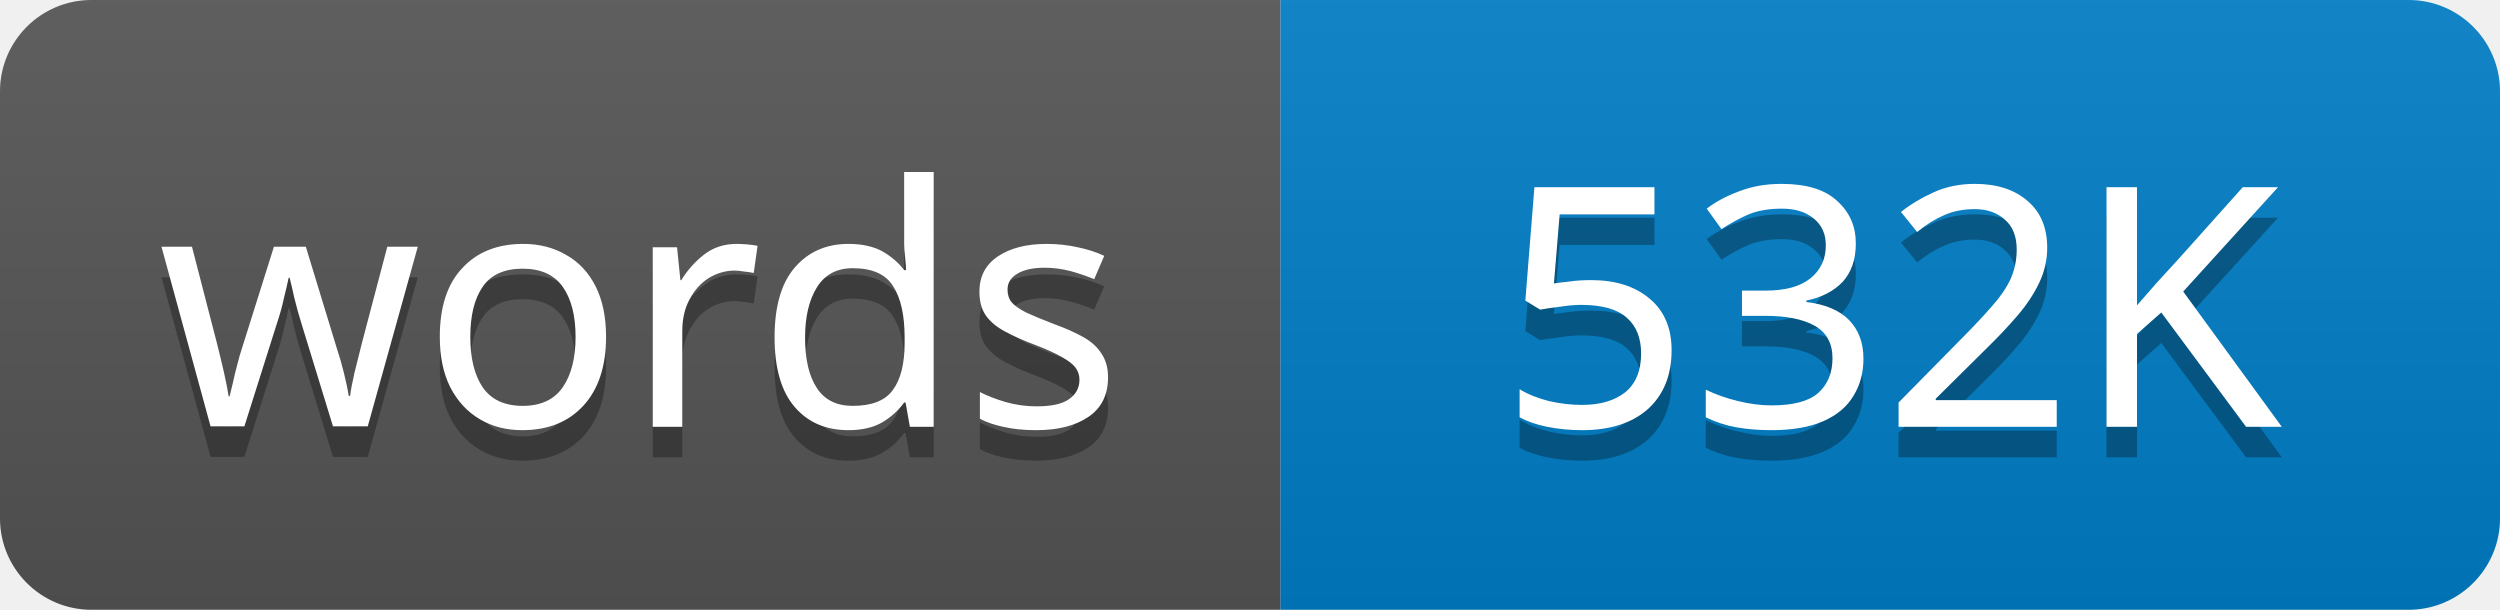
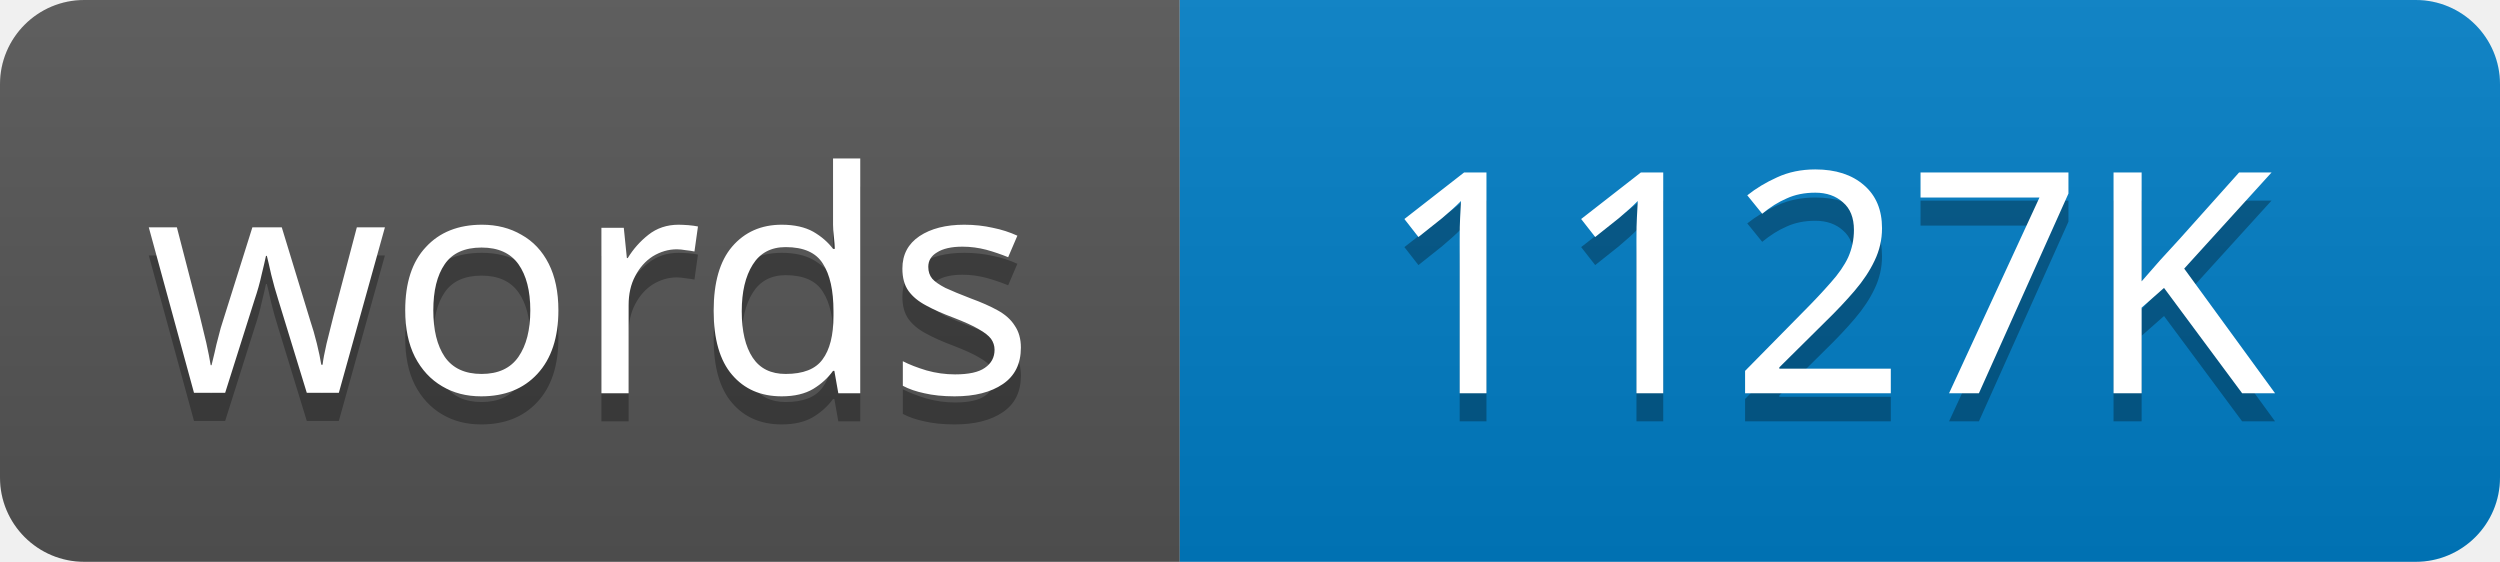
- <svg xmlns="http://www.w3.org/2000/svg" width="82" height="20">
+ <svg xmlns="http://www.w3.org/2000/svg" width="89" height="20">
  <linearGradient id="s" x2="0" y2="100%">
    <stop offset="0" stop-color="#bbb" stop-opacity=".1" />
    <stop offset="1" stop-opacity=".1" />
  </linearGradient>
  <clipPath id="r">
-     <rect width="82" height="20" rx="3" />
+     <rect width="89" height="20" rx="3" />
  </clipPath>
  <g clip-path="url(#r)">
    <rect width="42" height="20" fill="#555" />
-     <rect x="42" width="40" height="20" fill="#007ec6" />
-     <rect width="82" height="20" fill="url(#s)" />
+     <rect x="42" width="47" height="20" fill="#007ec6" />
+     <rect width="89" height="20" fill="url(#s)" />
  </g>
  <g fill="#fff" text-anchor="middle" font-family="Verdana,Geneva,sans-serif" font-size="11">
    <text x="21" y="15" fill="#010101" fill-opacity=".3">words</text>
    <text x="21" y="14">words</text>
-     <text x="62" y="15" fill="#010101" fill-opacity=".3">532K</text>
-     <text x="62" y="14">532K</text>
+     <text x="65" y="15" fill="#010101" fill-opacity=".3">1127K</text>
+     <text x="65" y="14">1127K</text>
  </g>
</svg>
